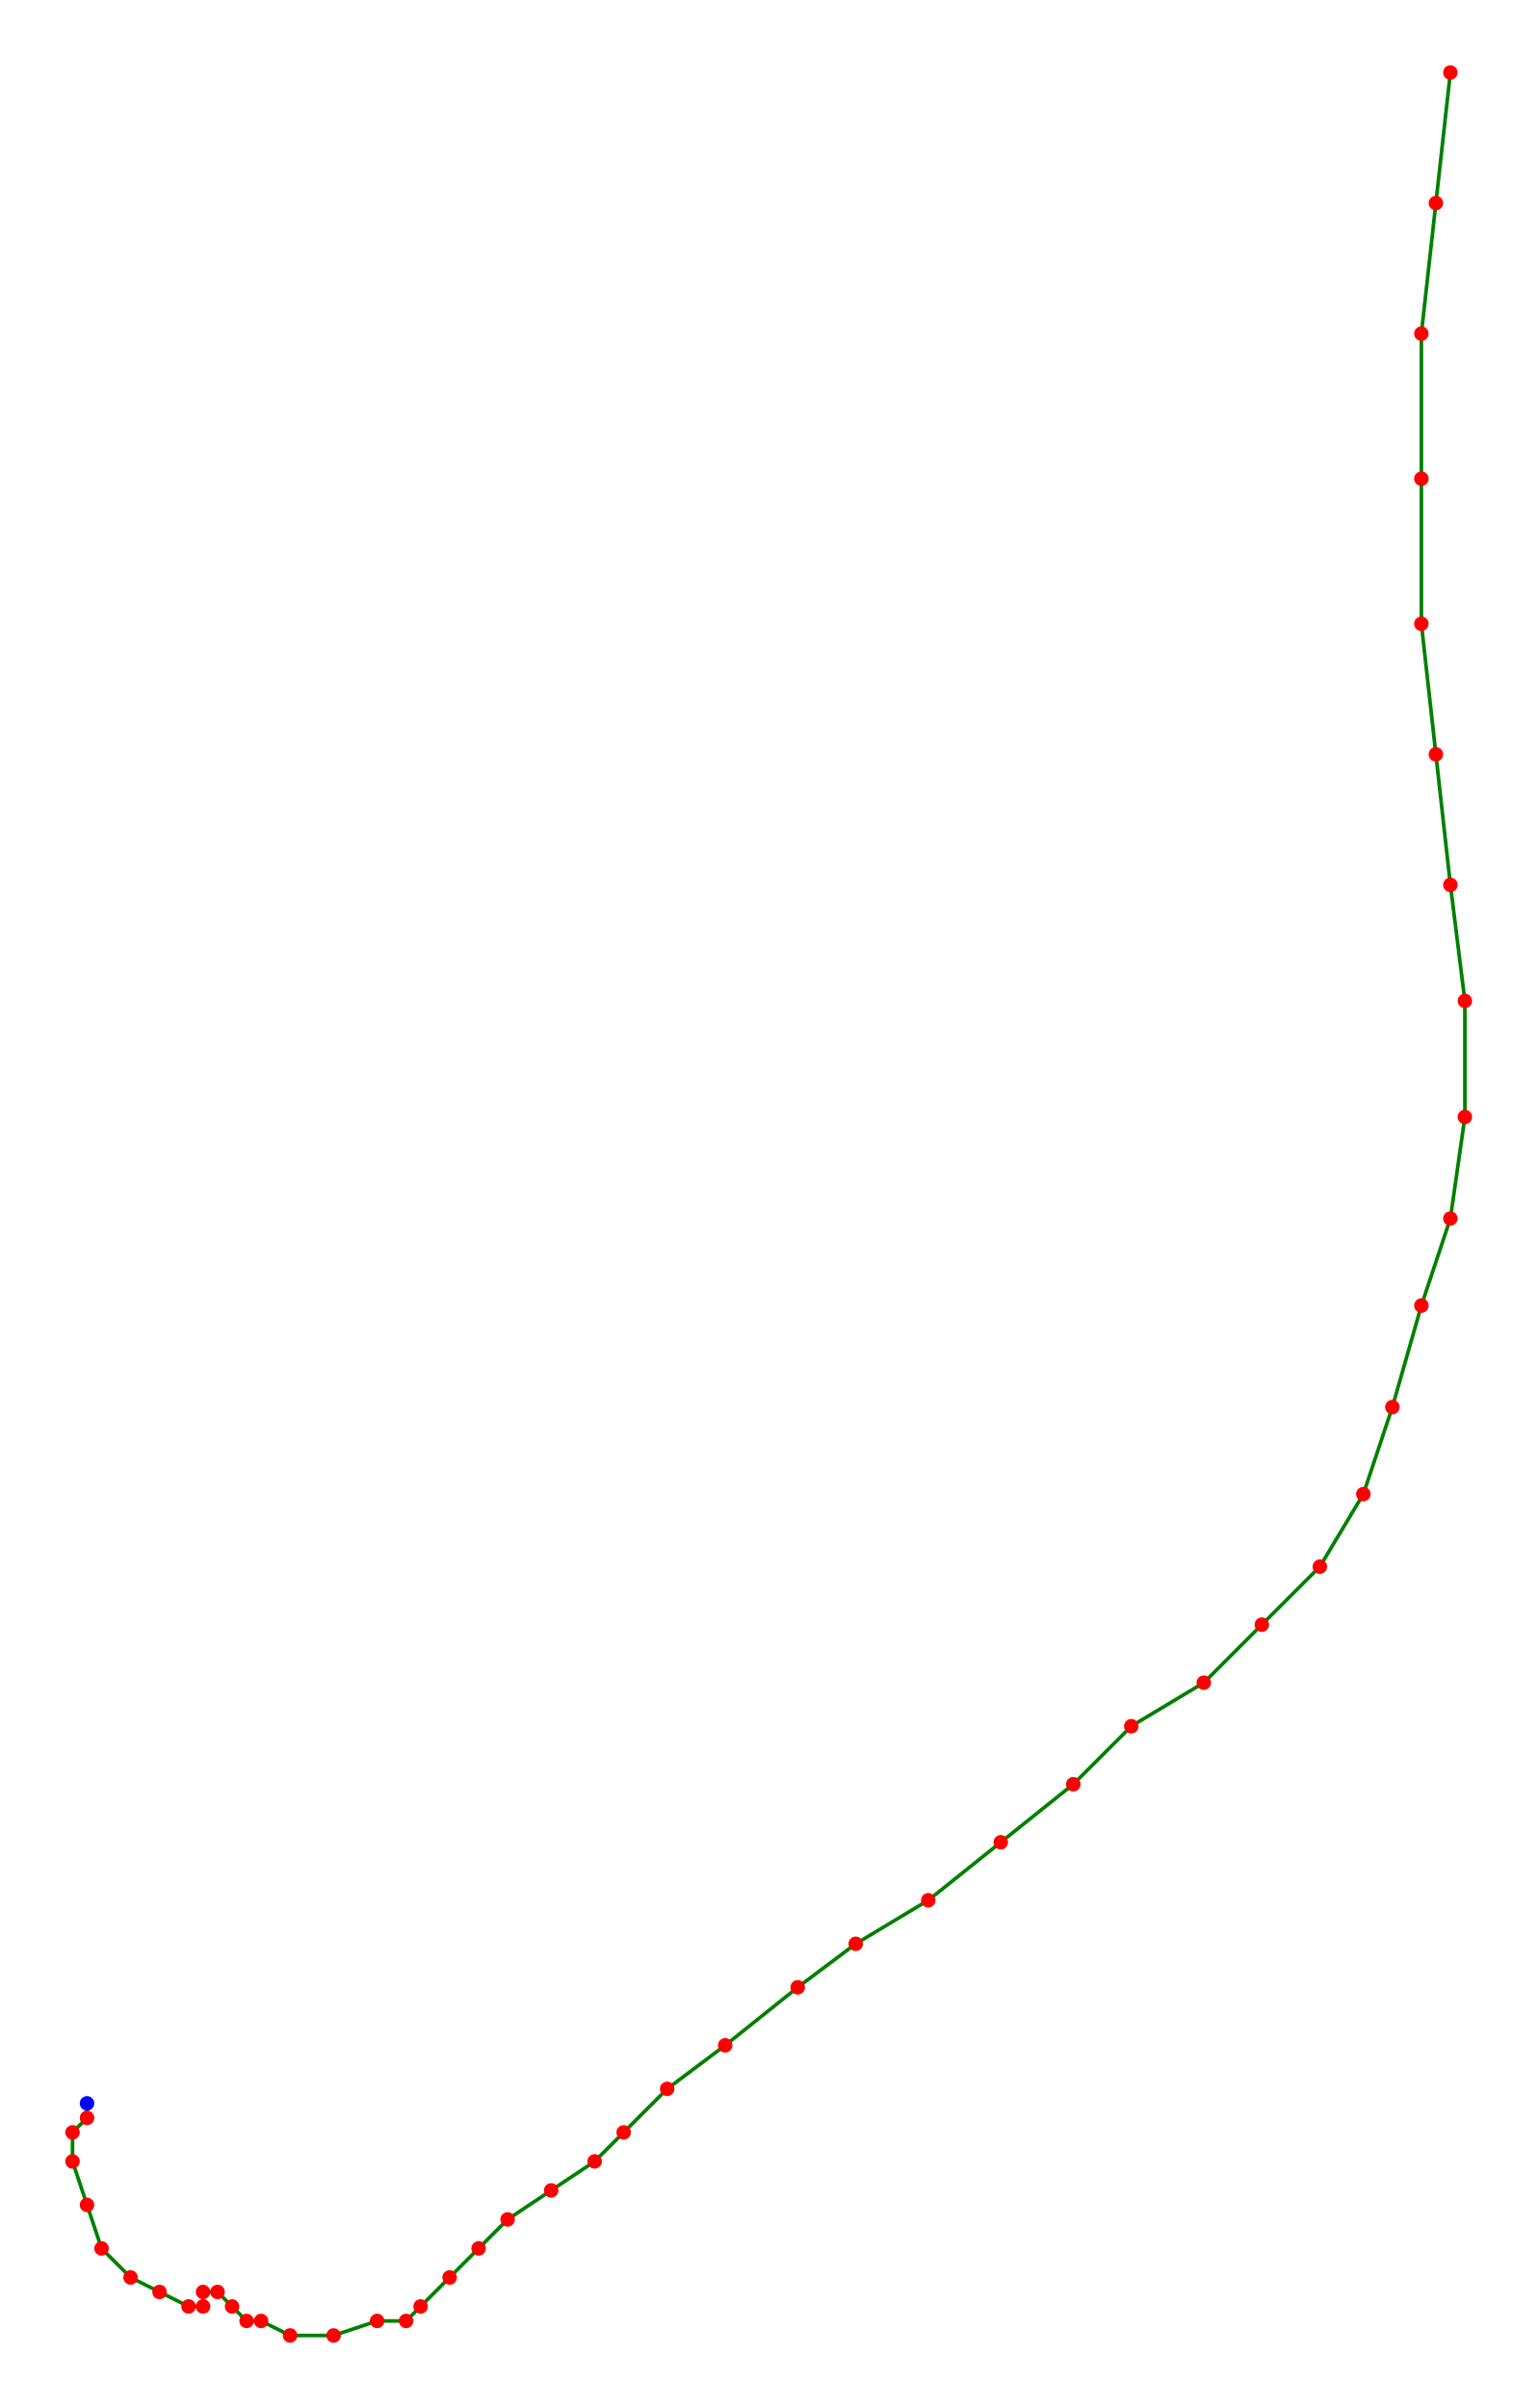
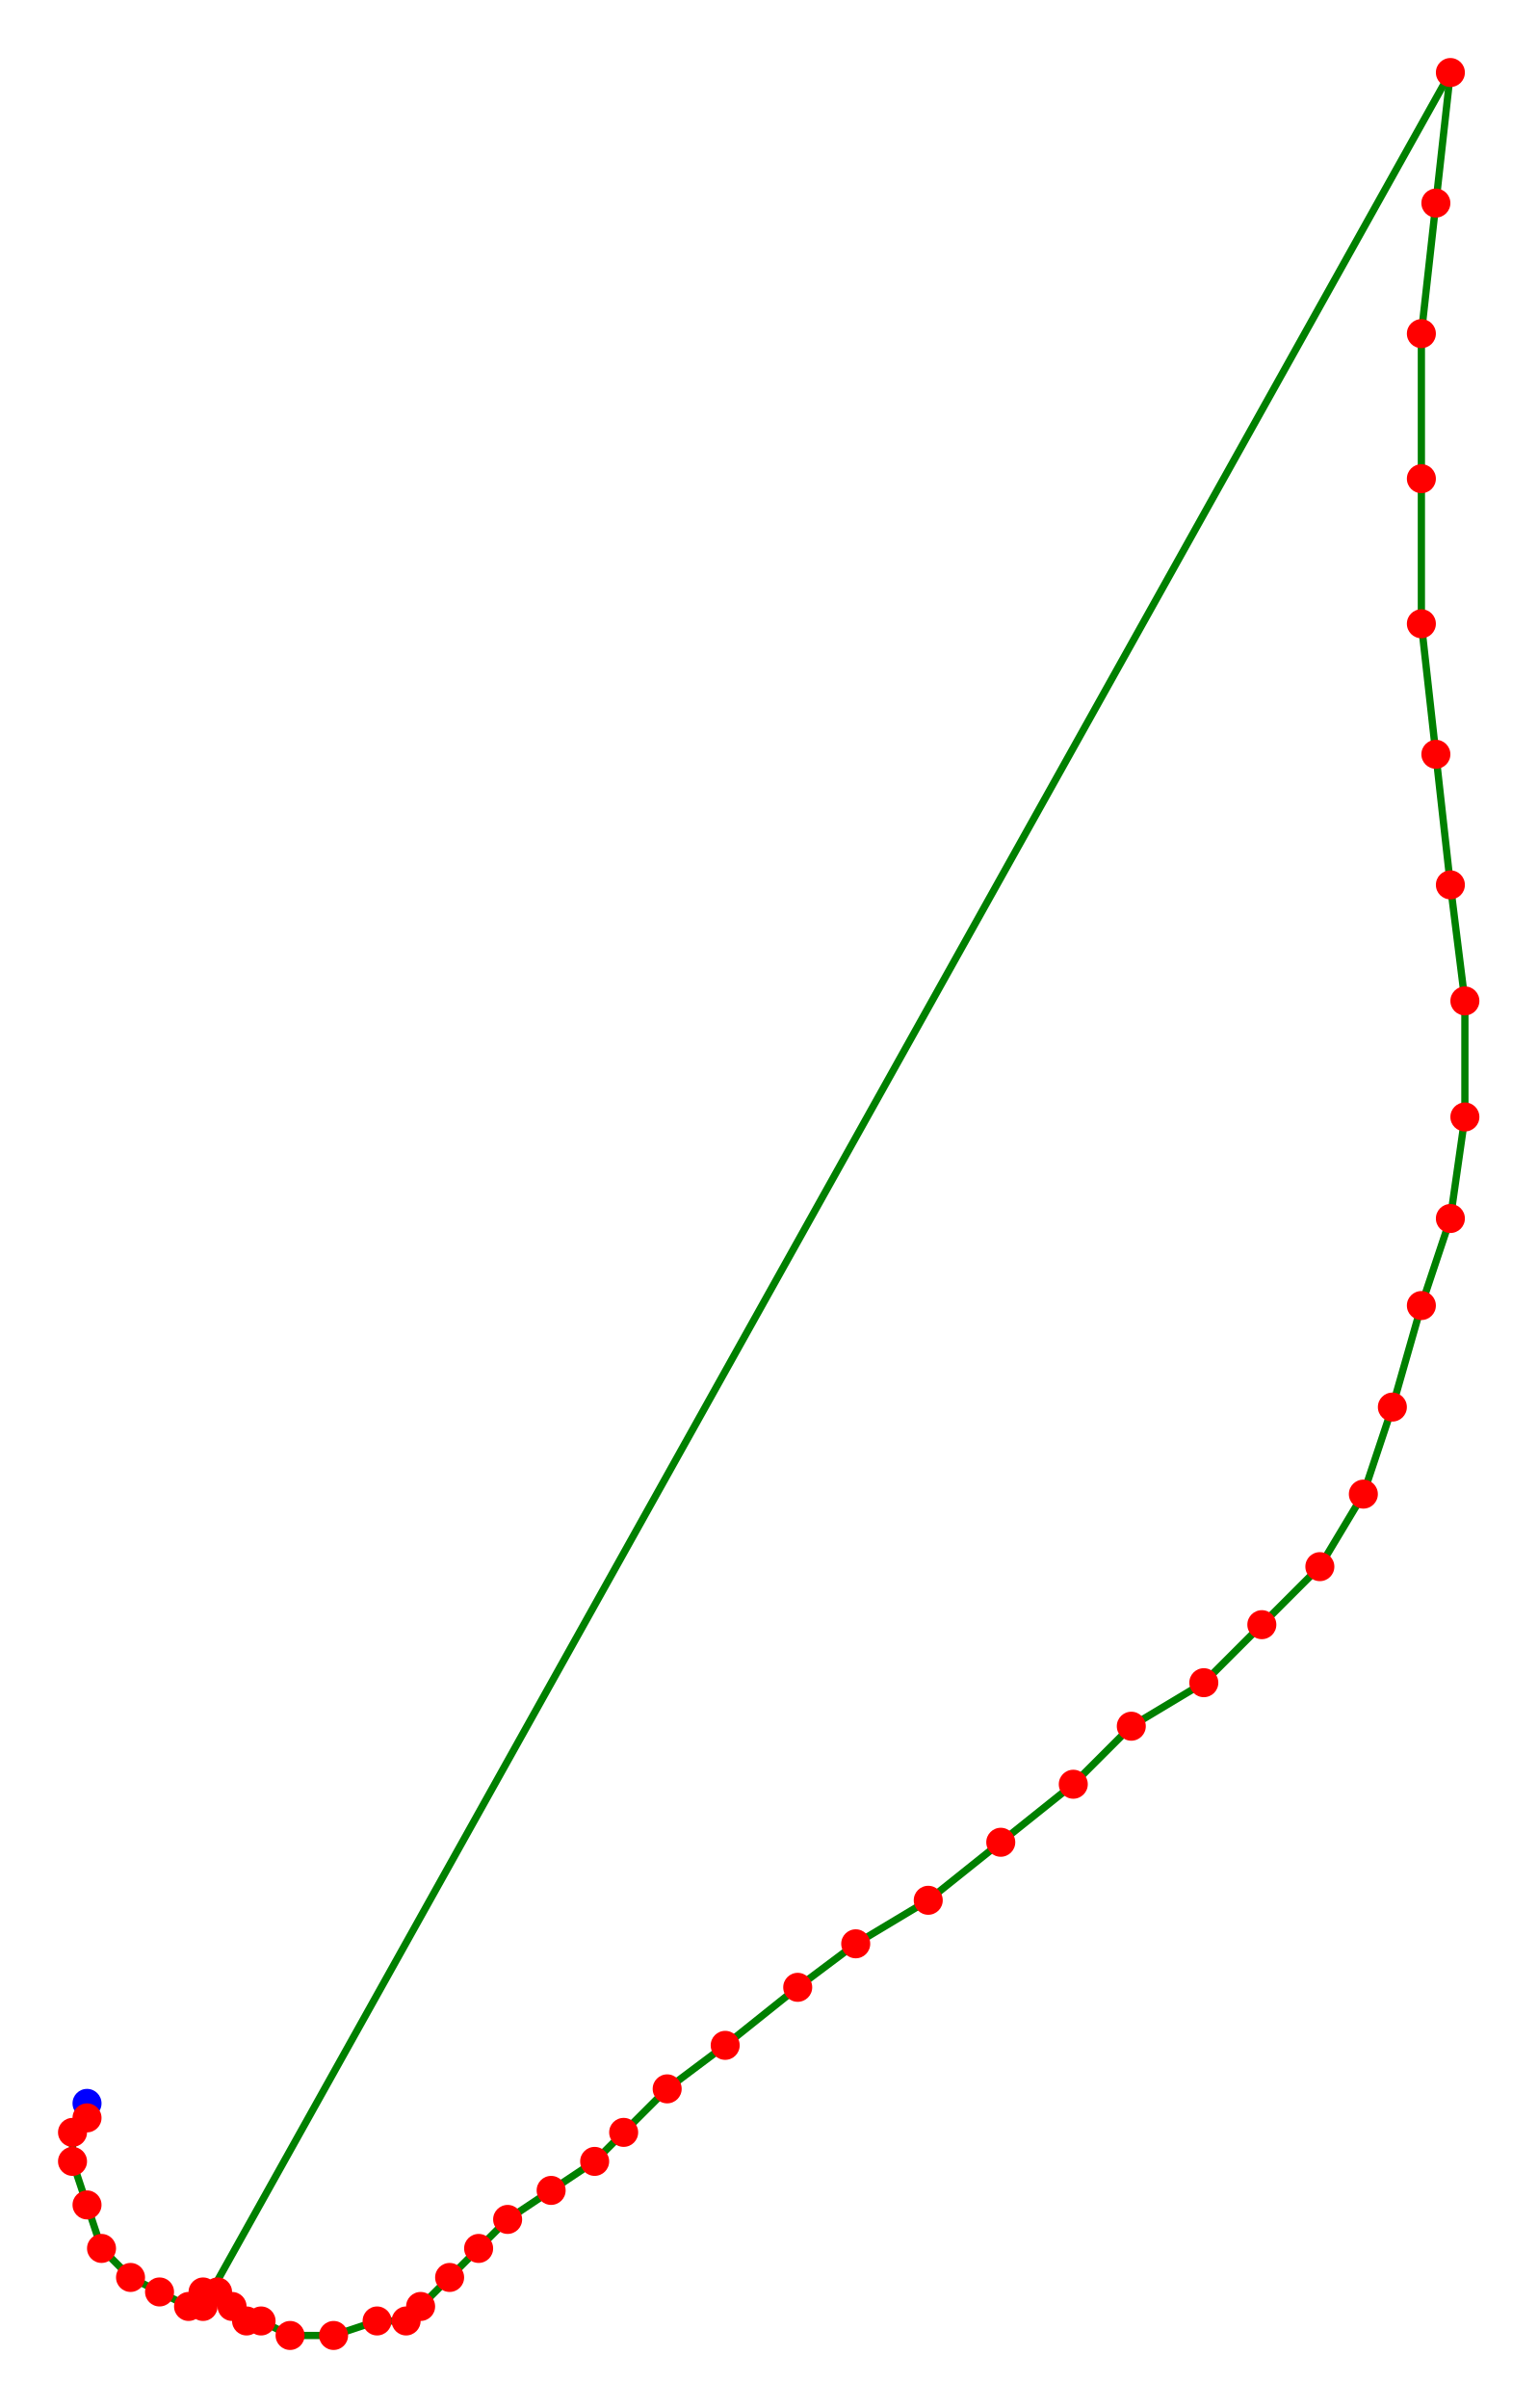
<svg xmlns="http://www.w3.org/2000/svg" width="1000" height="1566.038" viewBox="-6 -145 106 166">
  <defs>
</defs>
-   <path d="M0,0 L0,1" stroke="green" stroke-width="0.25" fill="none" />
-   <path d="M0,1 L-1,2" stroke="green" stroke-width="0.25" fill="none" />
-   <path d="M-1,2 L-1,4" stroke="green" stroke-width="0.25" fill="none" />
-   <path d="M-1,4 L0,7" stroke="green" stroke-width="0.25" fill="none" />
-   <path d="M0,7 L1,10" stroke="green" stroke-width="0.25" fill="none" />
-   <path d="M1,10 L3,12" stroke="green" stroke-width="0.25" fill="none" />
-   <path d="M3,12 L5,13" stroke="green" stroke-width="0.25" fill="none" />
-   <path d="M5,13 L7,14" stroke="green" stroke-width="0.25" fill="none" />
-   <path d="M7,14 L8,14" stroke="green" stroke-width="0.25" fill="none" />
-   <path d="M8,14 L8,13" stroke="green" stroke-width="0.25" fill="none" />
-   <path d="M8,13 L9,13" stroke="green" stroke-width="0.25" fill="none" />
-   <path d="M9,13 L10,14" stroke="green" stroke-width="0.25" fill="none" />
-   <path d="M10,14 L11,15" stroke="green" stroke-width="0.25" fill="none" />
-   <path d="M11,15 L12,15" stroke="green" stroke-width="0.25" fill="none" />
-   <path d="M12,15 L14,16" stroke="green" stroke-width="0.25" fill="none" />
-   <path d="M14,16 L17,16" stroke="green" stroke-width="0.25" fill="none" />
-   <path d="M17,16 L20,15" stroke="green" stroke-width="0.25" fill="none" />
-   <path d="M20,15 L22,15" stroke="green" stroke-width="0.25" fill="none" />
-   <path d="M22,15 L23,14" stroke="green" stroke-width="0.25" fill="none" />
-   <path d="M23,14 L25,12" stroke="green" stroke-width="0.25" fill="none" />
-   <path d="M25,12 L27,10" stroke="green" stroke-width="0.25" fill="none" />
-   <path d="M27,10 L29,8" stroke="green" stroke-width="0.25" fill="none" />
-   <path d="M29,8 L32,6" stroke="green" stroke-width="0.25" fill="none" />
-   <path d="M32,6 L35,4" stroke="green" stroke-width="0.25" fill="none" />
-   <path d="M35,4 L37,2" stroke="green" stroke-width="0.25" fill="none" />
-   <path d="M37,2 L40,-1" stroke="green" stroke-width="0.25" fill="none" />
-   <path d="M40,-1 L44,-4" stroke="green" stroke-width="0.25" fill="none" />
-   <path d="M44,-4 L49,-8" stroke="green" stroke-width="0.25" fill="none" />
-   <path d="M49,-8 L53,-11" stroke="green" stroke-width="0.25" fill="none" />
-   <path d="M53,-11 L58,-14" stroke="green" stroke-width="0.25" fill="none" />
-   <path d="M58,-14 L63,-18" stroke="green" stroke-width="0.25" fill="none" />
-   <path d="M63,-18 L68,-22" stroke="green" stroke-width="0.25" fill="none" />
-   <path d="M68,-22 L72,-26" stroke="green" stroke-width="0.25" fill="none" />
-   <path d="M72,-26 L77,-29" stroke="green" stroke-width="0.25" fill="none" />
-   <path d="M77,-29 L81,-33" stroke="green" stroke-width="0.25" fill="none" />
-   <path d="M81,-33 L85,-37" stroke="green" stroke-width="0.25" fill="none" />
-   <path d="M85,-37 L88,-42" stroke="green" stroke-width="0.25" fill="none" />
-   <path d="M88,-42 L90,-48" stroke="green" stroke-width="0.25" fill="none" />
-   <path d="M90,-48 L92,-55" stroke="green" stroke-width="0.25" fill="none" />
-   <path d="M92,-55 L94,-61" stroke="green" stroke-width="0.25" fill="none" />
-   <path d="M94,-61 L95,-68" stroke="green" stroke-width="0.25" fill="none" />
-   <path d="M95,-68 L95,-76" stroke="green" stroke-width="0.25" fill="none" />
-   <path d="M95,-76 L94,-84" stroke="green" stroke-width="0.25" fill="none" />
-   <path d="M94,-84 L93,-93" stroke="green" stroke-width="0.25" fill="none" />
-   <path d="M93,-93 L92,-102" stroke="green" stroke-width="0.25" fill="none" />
-   <path d="M92,-102 L92,-112" stroke="green" stroke-width="0.25" fill="none" />
-   <path d="M92,-112 L92,-122" stroke="green" stroke-width="0.25" fill="none" />
-   <path d="M92,-122 L93,-131" stroke="green" stroke-width="0.25" fill="none" />
-   <path d="M93,-131 L94,-140" stroke="green" stroke-width="0.25" fill="none" />
-   <circle cx="0" cy="0" r="0.5" fill="blue" />
-   <circle cx="0" cy="1" r="0.5" fill="red" />
-   <circle cx="-1" cy="2" r="0.5" fill="red" />
-   <circle cx="-1" cy="4" r="0.5" fill="red" />
-   <circle cx="0" cy="7" r="0.5" fill="red" />
-   <circle cx="1" cy="10" r="0.5" fill="red" />
-   <circle cx="3" cy="12" r="0.5" fill="red" />
-   <circle cx="5" cy="13" r="0.5" fill="red" />
-   <circle cx="7" cy="14" r="0.5" fill="red" />
-   <circle cx="8" cy="14" r="0.5" fill="red" />
-   <circle cx="8" cy="13" r="0.5" fill="red" />
-   <circle cx="9" cy="13" r="0.5" fill="red" />
-   <circle cx="10" cy="14" r="0.5" fill="red" />
-   <circle cx="11" cy="15" r="0.5" fill="red" />
-   <circle cx="12" cy="15" r="0.5" fill="red" />
-   <circle cx="14" cy="16" r="0.5" fill="red" />
-   <circle cx="17" cy="16" r="0.5" fill="red" />
-   <circle cx="20" cy="15" r="0.5" fill="red" />
-   <circle cx="22" cy="15" r="0.5" fill="red" />
-   <circle cx="23" cy="14" r="0.5" fill="red" />
-   <circle cx="25" cy="12" r="0.5" fill="red" />
-   <circle cx="27" cy="10" r="0.5" fill="red" />
-   <circle cx="29" cy="8" r="0.5" fill="red" />
-   <circle cx="32" cy="6" r="0.5" fill="red" />
-   <circle cx="35" cy="4" r="0.5" fill="red" />
-   <circle cx="37" cy="2" r="0.5" fill="red" />
-   <circle cx="40" cy="-1" r="0.5" fill="red" />
-   <circle cx="44" cy="-4" r="0.5" fill="red" />
-   <circle cx="49" cy="-8" r="0.5" fill="red" />
-   <circle cx="53" cy="-11" r="0.5" fill="red" />
-   <circle cx="58" cy="-14" r="0.5" fill="red" />
-   <circle cx="63" cy="-18" r="0.5" fill="red" />
-   <circle cx="68" cy="-22" r="0.5" fill="red" />
-   <circle cx="72" cy="-26" r="0.5" fill="red" />
-   <circle cx="77" cy="-29" r="0.5" fill="red" />
-   <circle cx="81" cy="-33" r="0.5" fill="red" />
-   <circle cx="85" cy="-37" r="0.5" fill="red" />
-   <circle cx="88" cy="-42" r="0.5" fill="red" />
-   <circle cx="90" cy="-48" r="0.5" fill="red" />
-   <circle cx="92" cy="-55" r="0.5" fill="red" />
-   <circle cx="94" cy="-61" r="0.5" fill="red" />
-   <circle cx="95" cy="-68" r="0.5" fill="red" />
-   <circle cx="95" cy="-76" r="0.5" fill="red" />
-   <circle cx="94" cy="-84" r="0.5" fill="red" />
-   <circle cx="93" cy="-93" r="0.5" fill="red" />
-   <circle cx="92" cy="-102" r="0.5" fill="red" />
-   <circle cx="92" cy="-112" r="0.5" fill="red" />
-   <circle cx="92" cy="-122" r="0.5" fill="red" />
-   <circle cx="93" cy="-131" r="0.5" fill="red" />
-   <circle cx="94" cy="-140" r="0.5" fill="red" />
+   <path d="M0,0 L0,1" stroke="green" stroke-width="0.5" fill="none" />
+   <path d="M0,1 L-1,2" stroke="green" stroke-width="0.5" fill="none" />
+   <path d="M-1,2 L-1,4" stroke="green" stroke-width="0.5" fill="none" />
+   <path d="M-1,4 L0,7" stroke="green" stroke-width="0.5" fill="none" />
+   <path d="M0,7 L1,10" stroke="green" stroke-width="0.5" fill="none" />
+   <path d="M1,10 L3,12" stroke="green" stroke-width="0.5" fill="none" />
+   <path d="M3,12 L5,13" stroke="green" stroke-width="0.5" fill="none" />
+   <path d="M5,13 L7,14" stroke="green" stroke-width="0.5" fill="none" />
+   <path d="M7,14 L8,13" stroke="green" stroke-width="0.5" fill="none" />
+   <path d="M8,13 L9,13" stroke="green" stroke-width="0.5" fill="none" />
+   <path d="M9,13 L10,14" stroke="green" stroke-width="0.5" fill="none" />
+   <path d="M10,14 L11,15" stroke="green" stroke-width="0.5" fill="none" />
+   <path d="M11,15 L12,15" stroke="green" stroke-width="0.5" fill="none" />
+   <path d="M12,15 L14,16" stroke="green" stroke-width="0.5" fill="none" />
+   <path d="M14,16 L17,16" stroke="green" stroke-width="0.5" fill="none" />
+   <path d="M17,16 L20,15" stroke="green" stroke-width="0.5" fill="none" />
+   <path d="M20,15 L22,15" stroke="green" stroke-width="0.5" fill="none" />
+   <path d="M22,15 L23,14" stroke="green" stroke-width="0.5" fill="none" />
+   <path d="M23,14 L25,12" stroke="green" stroke-width="0.5" fill="none" />
+   <path d="M25,12 L27,10" stroke="green" stroke-width="0.5" fill="none" />
+   <path d="M27,10 L29,8" stroke="green" stroke-width="0.5" fill="none" />
+   <path d="M29,8 L32,6" stroke="green" stroke-width="0.5" fill="none" />
+   <path d="M32,6 L35,4" stroke="green" stroke-width="0.5" fill="none" />
+   <path d="M35,4 L37,2" stroke="green" stroke-width="0.5" fill="none" />
+   <path d="M37,2 L40,-1" stroke="green" stroke-width="0.5" fill="none" />
+   <path d="M40,-1 L44,-4" stroke="green" stroke-width="0.5" fill="none" />
+   <path d="M44,-4 L49,-8" stroke="green" stroke-width="0.5" fill="none" />
+   <path d="M49,-8 L53,-11" stroke="green" stroke-width="0.5" fill="none" />
+   <path d="M53,-11 L58,-14" stroke="green" stroke-width="0.5" fill="none" />
+   <path d="M58,-14 L63,-18" stroke="green" stroke-width="0.5" fill="none" />
+   <path d="M63,-18 L68,-22" stroke="green" stroke-width="0.5" fill="none" />
+   <path d="M68,-22 L72,-26" stroke="green" stroke-width="0.5" fill="none" />
+   <path d="M72,-26 L77,-29" stroke="green" stroke-width="0.5" fill="none" />
+   <path d="M77,-29 L81,-33" stroke="green" stroke-width="0.5" fill="none" />
+   <path d="M81,-33 L85,-37" stroke="green" stroke-width="0.5" fill="none" />
+   <path d="M85,-37 L88,-42" stroke="green" stroke-width="0.5" fill="none" />
+   <path d="M88,-42 L90,-48" stroke="green" stroke-width="0.5" fill="none" />
+   <path d="M90,-48 L92,-55" stroke="green" stroke-width="0.5" fill="none" />
+   <path d="M92,-55 L94,-61" stroke="green" stroke-width="0.5" fill="none" />
+   <path d="M94,-61 L95,-68" stroke="green" stroke-width="0.5" fill="none" />
+   <path d="M95,-68 L95,-76" stroke="green" stroke-width="0.5" fill="none" />
+   <path d="M95,-76 L94,-84" stroke="green" stroke-width="0.5" fill="none" />
+   <path d="M94,-84 L93,-93" stroke="green" stroke-width="0.5" fill="none" />
+   <path d="M93,-93 L92,-102" stroke="green" stroke-width="0.5" fill="none" />
+   <path d="M92,-102 L92,-112" stroke="green" stroke-width="0.5" fill="none" />
+   <path d="M92,-112 L92,-122" stroke="green" stroke-width="0.5" fill="none" />
+   <path d="M92,-122 L93,-131" stroke="green" stroke-width="0.5" fill="none" />
+   <path d="M93,-131 L94,-140" stroke="green" stroke-width="0.5" fill="none" />
+   <path d="M94,-140 L8,14" stroke="green" stroke-width="0.5" fill="none" />
+   <circle cx="0" cy="0" r="1" fill="blue" />
+   <circle cx="0" cy="1" r="1" fill="red" />
+   <circle cx="-1" cy="2" r="1" fill="red" />
+   <circle cx="-1" cy="4" r="1" fill="red" />
+   <circle cx="0" cy="7" r="1" fill="red" />
+   <circle cx="1" cy="10" r="1" fill="red" />
+   <circle cx="3" cy="12" r="1" fill="red" />
+   <circle cx="5" cy="13" r="1" fill="red" />
+   <circle cx="7" cy="14" r="1" fill="red" />
+   <circle cx="8" cy="13" r="1" fill="red" />
+   <circle cx="9" cy="13" r="1" fill="red" />
+   <circle cx="10" cy="14" r="1" fill="red" />
+   <circle cx="11" cy="15" r="1" fill="red" />
+   <circle cx="12" cy="15" r="1" fill="red" />
+   <circle cx="14" cy="16" r="1" fill="red" />
+   <circle cx="17" cy="16" r="1" fill="red" />
+   <circle cx="20" cy="15" r="1" fill="red" />
+   <circle cx="22" cy="15" r="1" fill="red" />
+   <circle cx="23" cy="14" r="1" fill="red" />
+   <circle cx="25" cy="12" r="1" fill="red" />
+   <circle cx="27" cy="10" r="1" fill="red" />
+   <circle cx="29" cy="8" r="1" fill="red" />
+   <circle cx="32" cy="6" r="1" fill="red" />
+   <circle cx="35" cy="4" r="1" fill="red" />
+   <circle cx="37" cy="2" r="1" fill="red" />
+   <circle cx="40" cy="-1" r="1" fill="red" />
+   <circle cx="44" cy="-4" r="1" fill="red" />
+   <circle cx="49" cy="-8" r="1" fill="red" />
+   <circle cx="53" cy="-11" r="1" fill="red" />
+   <circle cx="58" cy="-14" r="1" fill="red" />
+   <circle cx="63" cy="-18" r="1" fill="red" />
+   <circle cx="68" cy="-22" r="1" fill="red" />
+   <circle cx="72" cy="-26" r="1" fill="red" />
+   <circle cx="77" cy="-29" r="1" fill="red" />
+   <circle cx="81" cy="-33" r="1" fill="red" />
+   <circle cx="85" cy="-37" r="1" fill="red" />
+   <circle cx="88" cy="-42" r="1" fill="red" />
+   <circle cx="90" cy="-48" r="1" fill="red" />
+   <circle cx="92" cy="-55" r="1" fill="red" />
+   <circle cx="94" cy="-61" r="1" fill="red" />
+   <circle cx="95" cy="-68" r="1" fill="red" />
+   <circle cx="95" cy="-76" r="1" fill="red" />
+   <circle cx="94" cy="-84" r="1" fill="red" />
+   <circle cx="93" cy="-93" r="1" fill="red" />
+   <circle cx="92" cy="-102" r="1" fill="red" />
+   <circle cx="92" cy="-112" r="1" fill="red" />
+   <circle cx="92" cy="-122" r="1" fill="red" />
+   <circle cx="93" cy="-131" r="1" fill="red" />
+   <circle cx="94" cy="-140" r="1" fill="red" />
+   <circle cx="8" cy="14" r="1" fill="red" />
</svg>
